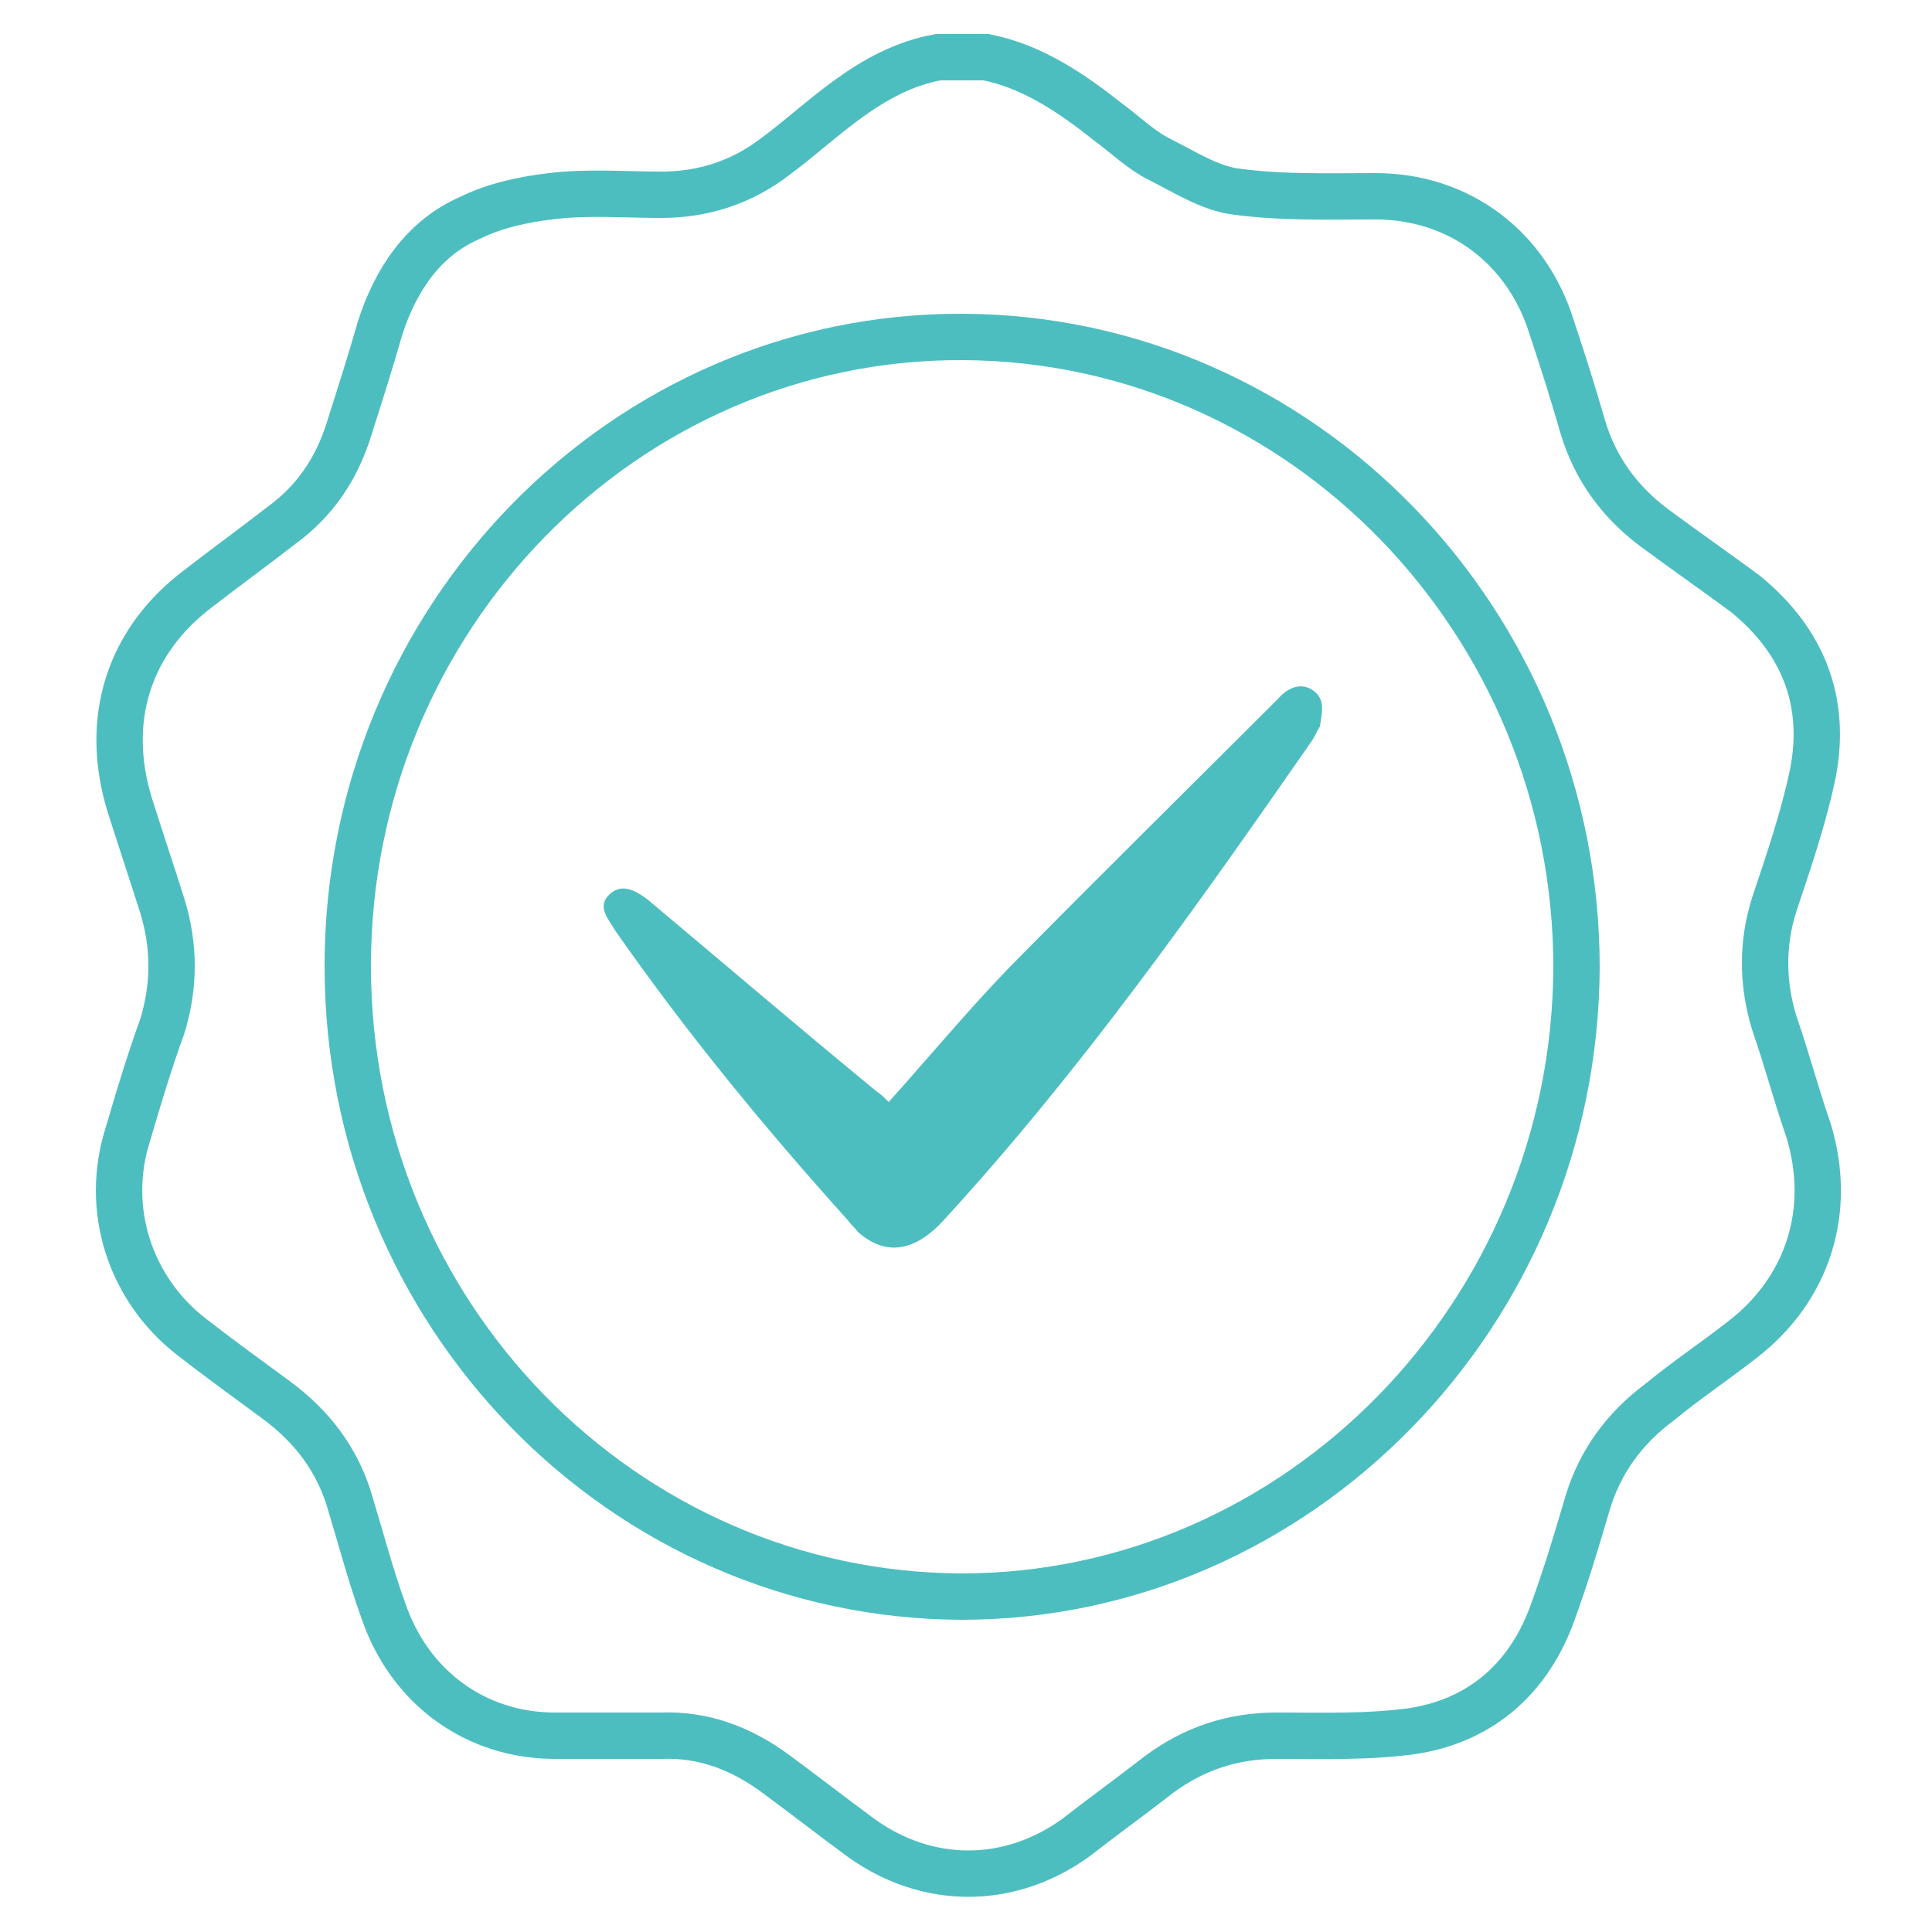
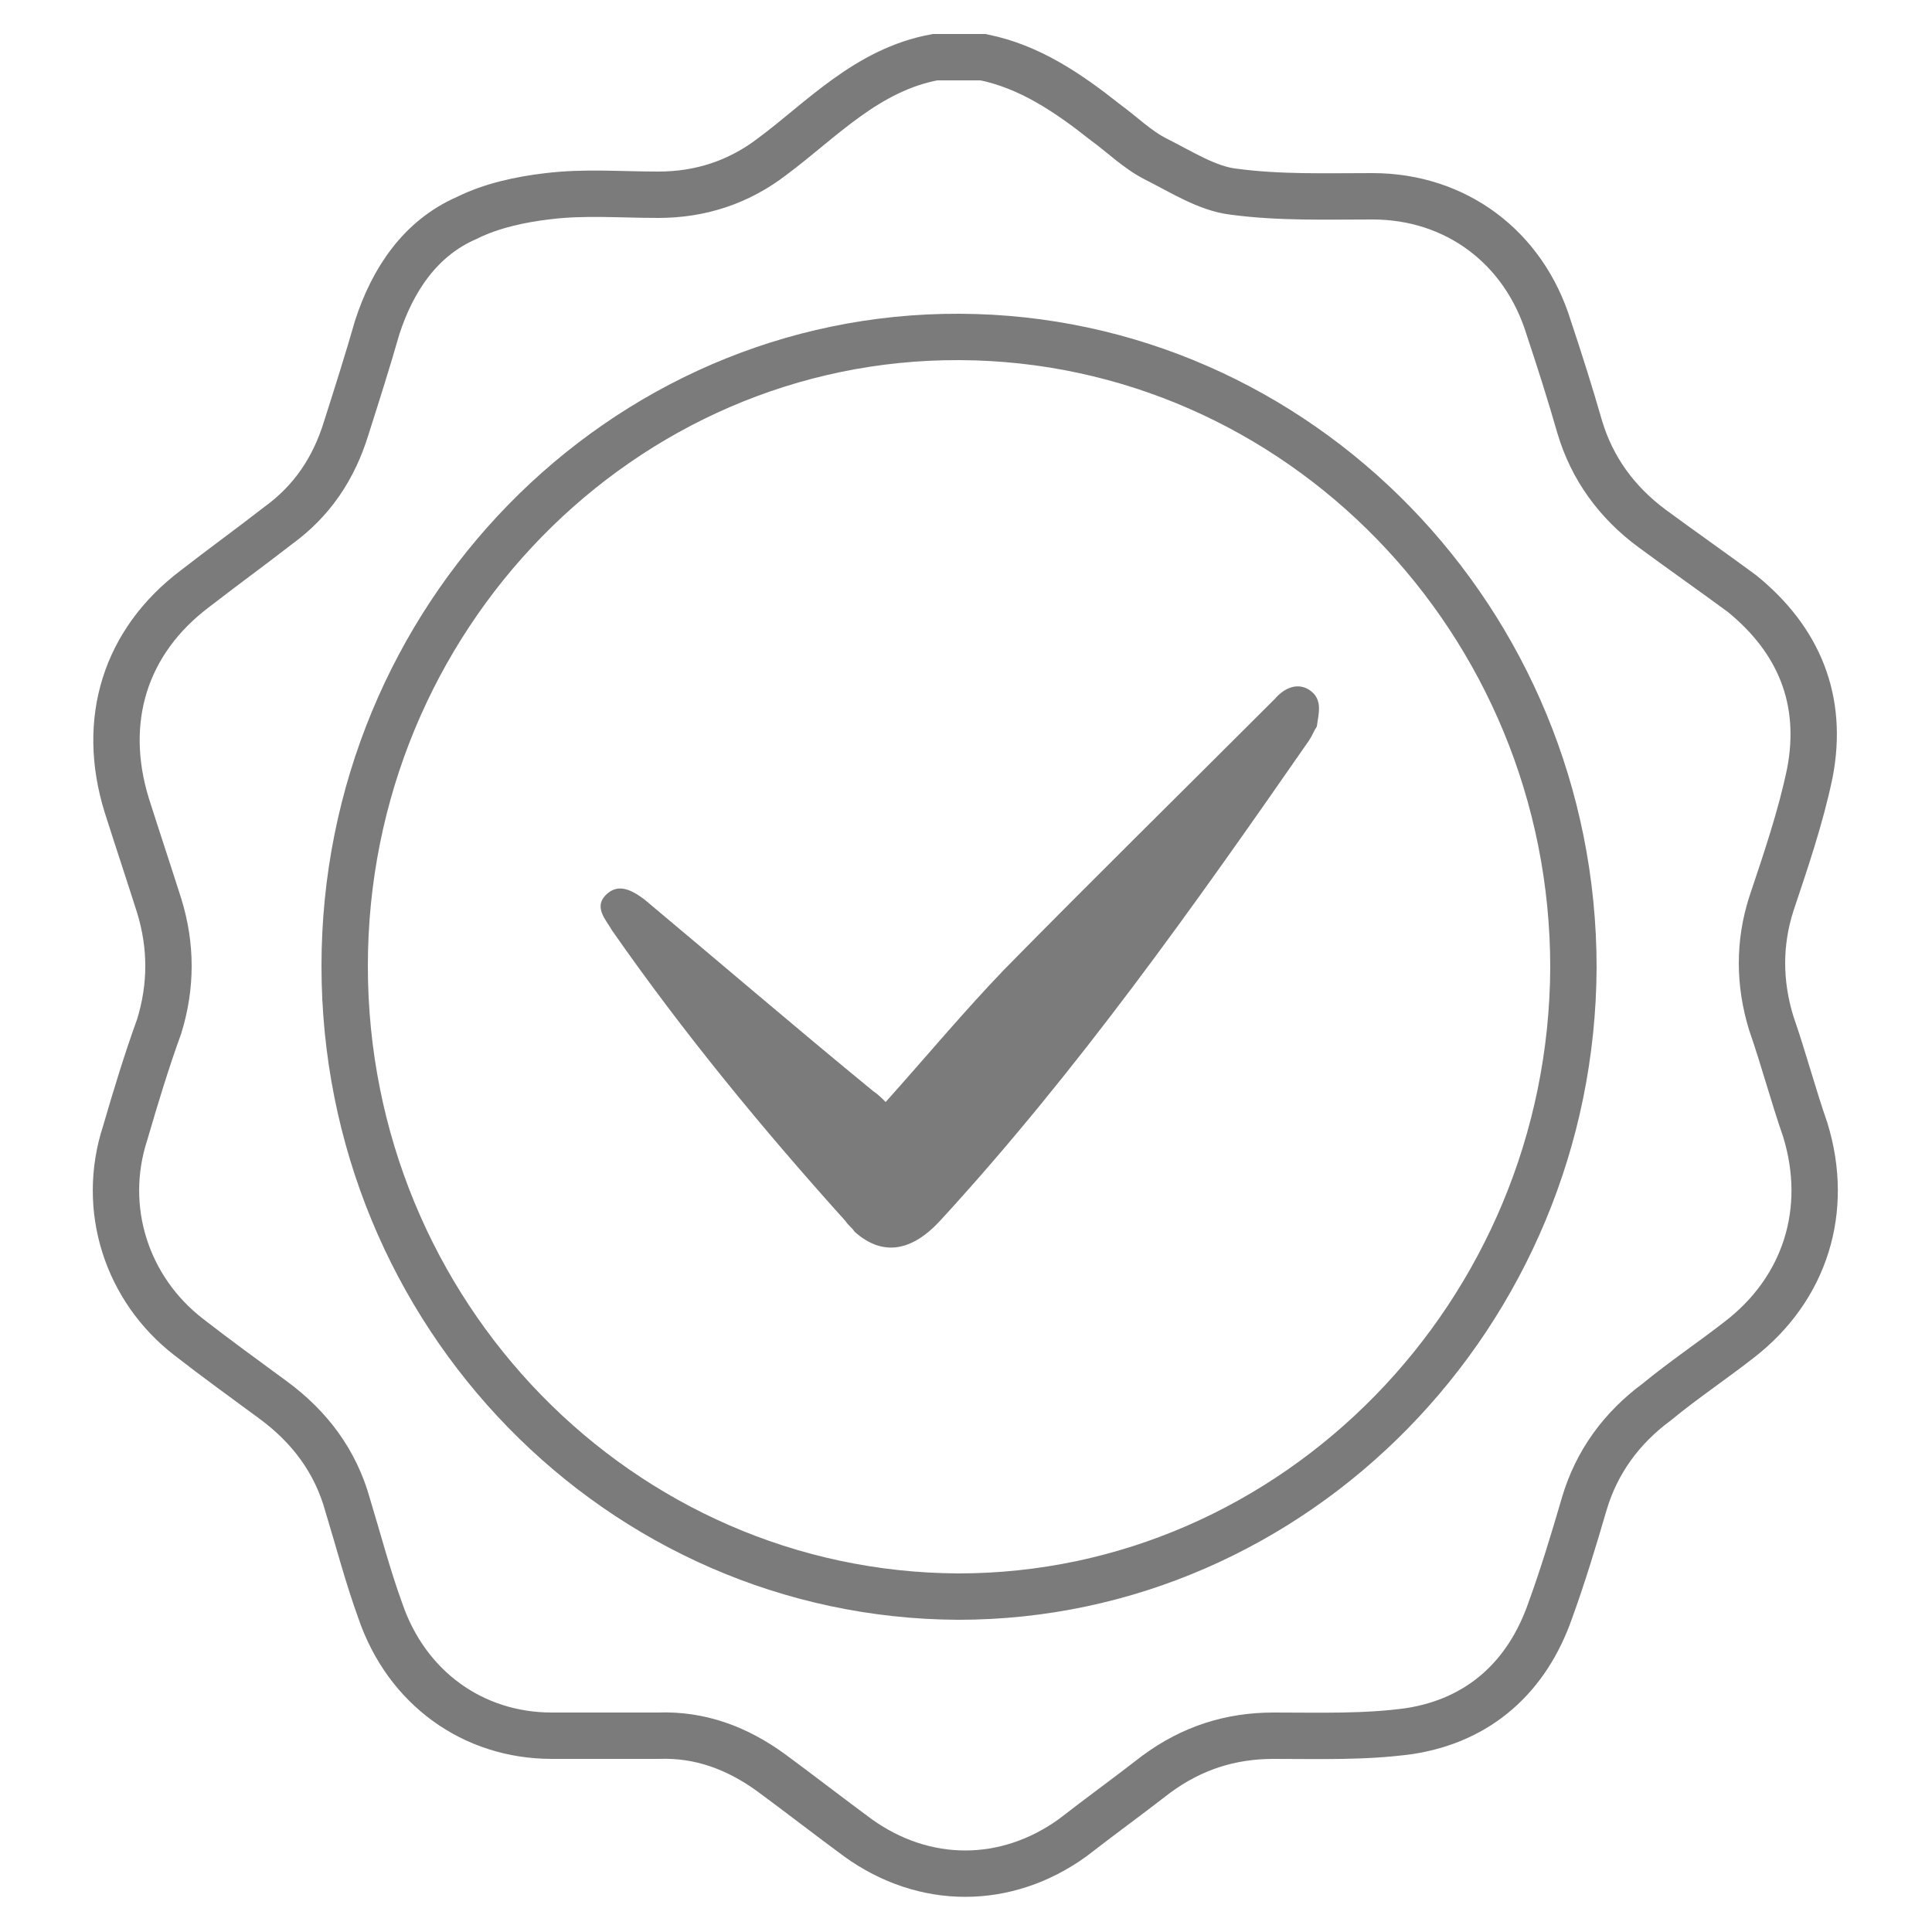
- <svg xmlns="http://www.w3.org/2000/svg" version="1.1" id="Layer_1" x="0px" y="0px" viewBox="-391.5 218.5 125 125" style="enable-background:new -391.5 218.5 125 125;" xml:space="preserve">
+ <svg xmlns="http://www.w3.org/2000/svg" version="1.1" id="Layer_1" x="0px" y="0px" viewBox="-417 218 125 125" style="enable-background:new -417 218 125 125;" xml:space="preserve">
  <style type="text/css">
- 	.st0{fill:none;stroke:#4DBEC0;stroke-width:3;stroke-miterlimit:10;}
- 	.st1{fill:#4DBEC0;}
+ 	.st0{fill:none;stroke:#7B7B7B;stroke-width:3;stroke-miterlimit:10;}
+ 	.st1{fill:#7B7B7B;}
</style>
-   <g>
-     <path id="XMLID_10360_" class="st0" d="M-330.8,222.2c1,0,2.1,0,3.1,0c3,0.6,5.5,2.3,7.9,4.2c1.1,0.8,2.1,1.8,3.3,2.4   c1.6,0.8,3.3,1.9,5,2.1c3,0.4,5.9,0.3,9,0.3c5.4,0,9.8,3.3,11.4,8.5c0.7,2.1,1.4,4.3,2,6.4c0.8,2.7,2.4,4.9,4.7,6.6   c1.9,1.4,3.9,2.8,5.8,4.2c3.7,3,5.3,6.9,4.4,11.6c-0.6,2.9-1.6,5.8-2.5,8.5c-0.8,2.5-0.8,5.1,0,7.7c0.8,2.3,1.4,4.6,2.2,6.9   c1.6,5.2,0,10.3-4.3,13.6c-1.8,1.4-3.6,2.6-5.3,4c-2.3,1.7-3.9,3.9-4.7,6.6c-0.7,2.4-1.4,4.7-2.2,6.9c-1.5,4.3-4.6,7.1-9.1,7.8   c-2.9,0.4-5.8,0.3-8.8,0.3c-2.8,0-5.3,0.8-7.6,2.5c-1.8,1.4-3.6,2.7-5.4,4.1c-4.3,3.1-9.6,3.1-13.9,0c-1.9-1.4-3.7-2.8-5.6-4.2   c-2.2-1.6-4.6-2.5-7.3-2.4c-2.3,0-4.7,0-6.9,0c-5.1,0-9.4-3.1-11.1-8.1c-0.8-2.2-1.4-4.5-2.1-6.8c-0.8-2.9-2.5-5.1-4.8-6.8   c-1.9-1.4-3.7-2.7-5.5-4.1c-4-3.1-5.7-8.3-4.1-13.2c0.7-2.4,1.4-4.7,2.2-6.9c0.8-2.6,0.8-5.2,0-7.8c-0.7-2.2-1.4-4.3-2.1-6.5   c-1.7-5.5-0.1-10.6,4.4-14c1.8-1.4,3.6-2.7,5.4-4.1c2.2-1.6,3.6-3.7,4.4-6.3c0.7-2.2,1.4-4.4,2-6.5c1-3.1,2.8-5.8,5.8-7.1   c1.6-0.8,3.5-1.2,5.2-1.4c2.4-0.3,4.7-0.1,7.2-0.1c2.7,0,5.2-0.8,7.4-2.5C-338.2,226.3-335.2,223-330.8,222.2z" />
-     <path id="XMLID_10341_" class="st0" d="M-369,281c0,22.5,17.8,40.7,39.7,40.8c21.8,0,39.7-18.3,39.8-40.7   c0-22.4-17.8-40.7-39.7-40.8C-351.1,240.2-369,258.5-369,281z" />
-     <path id="XMLID_10340_" class="st1" d="M-306.5,263.2c-0.8-0.6-1.7-0.2-2.3,0.5c-5.8,5.8-11.8,11.7-17.5,17.5   c-2.6,2.7-5.1,5.7-7.7,8.6c-0.3-0.3-0.5-0.5-0.8-0.7c-5-4.1-9.9-8.3-14.8-12.4c-0.8-0.6-1.7-1.1-2.5-0.3c-0.8,0.8,0,1.6,0.4,2.3   c4.6,6.6,9.7,12.8,15.1,18.8c0.2,0.3,0.4,0.4,0.6,0.7c1.8,1.6,3.7,1.3,5.6-0.8c8.8-9.6,16.3-20.2,23.8-31c0.2-0.3,0.3-0.6,0.5-0.9   C-306,264.7-305.7,263.8-306.5,263.2z" />
-   </g>
+   <path id="XMLID_10360_" class="st0" d="M-356.5,221.7c1,0,2.1,0,3.1,0c3,0.6,5.5,2.3,7.9,4.2c1.1,0.8,2.1,1.8,3.3,2.4  c1.6,0.8,3.3,1.9,5,2.1c3,0.4,5.9,0.3,9,0.3c5.4,0,9.8,3.3,11.4,8.5c0.7,2.1,1.4,4.3,2,6.4c0.8,2.7,2.4,4.9,4.7,6.6  c1.9,1.4,3.9,2.8,5.8,4.2c3.7,3,5.3,6.9,4.4,11.6c-0.6,2.9-1.6,5.8-2.5,8.5c-0.8,2.5-0.8,5.1,0,7.7c0.8,2.3,1.4,4.6,2.2,6.9  c1.6,5.2,0,10.3-4.3,13.6c-1.8,1.4-3.6,2.6-5.3,4c-2.3,1.7-3.9,3.9-4.7,6.6c-0.7,2.4-1.4,4.7-2.2,6.9c-1.5,4.3-4.6,7.1-9.1,7.8  c-2.9,0.4-5.8,0.3-8.8,0.3c-2.8,0-5.3,0.8-7.6,2.5c-1.8,1.4-3.6,2.7-5.4,4.1c-4.3,3.1-9.6,3.1-13.9,0c-1.9-1.4-3.7-2.8-5.6-4.2  c-2.2-1.6-4.6-2.5-7.3-2.4c-2.3,0-4.7,0-6.9,0c-5.1,0-9.4-3.1-11.1-8.1c-0.8-2.2-1.4-4.5-2.1-6.8c-0.8-2.9-2.5-5.1-4.8-6.8  c-1.9-1.4-3.7-2.7-5.5-4.1c-4-3.1-5.7-8.3-4.1-13.2c0.7-2.4,1.4-4.7,2.2-6.9c0.8-2.6,0.8-5.2,0-7.8c-0.7-2.2-1.4-4.3-2.1-6.5  c-1.7-5.5-0.1-10.6,4.4-14c1.8-1.4,3.6-2.7,5.4-4.1c2.2-1.6,3.6-3.7,4.4-6.3c0.7-2.2,1.4-4.4,2-6.5c1-3.1,2.8-5.8,5.8-7.1  c1.6-0.8,3.5-1.2,5.2-1.4c2.4-0.3,4.7-0.1,7.2-0.1c2.7,0,5.2-0.8,7.4-2.5C-363.9,225.8-360.9,222.5-356.5,221.7z" />
+   <path id="XMLID_10341_" class="st0" d="M-394.7,280.5c0,22.5,17.8,40.7,39.7,40.8c21.8,0,39.7-18.3,39.8-40.7  c0-22.4-17.8-40.7-39.7-40.8C-376.8,239.7-394.7,258-394.7,280.5z" />
+   <path id="XMLID_10340_" class="st1" d="M-332.2,262.7c-0.8-0.6-1.7-0.2-2.3,0.5c-5.8,5.8-11.8,11.7-17.5,17.5  c-2.6,2.7-5.1,5.7-7.7,8.6c-0.3-0.3-0.5-0.5-0.8-0.7c-5-4.1-9.9-8.3-14.8-12.4c-0.8-0.6-1.7-1.1-2.5-0.3c-0.8,0.8,0,1.6,0.4,2.3  c4.6,6.6,9.7,12.8,15.1,18.8c0.2,0.3,0.4,0.4,0.6,0.7c1.8,1.6,3.7,1.3,5.6-0.8c8.8-9.6,16.3-20.2,23.8-31c0.2-0.3,0.3-0.6,0.5-0.9  C-331.7,264.2-331.4,263.3-332.2,262.7z" />
</svg>
